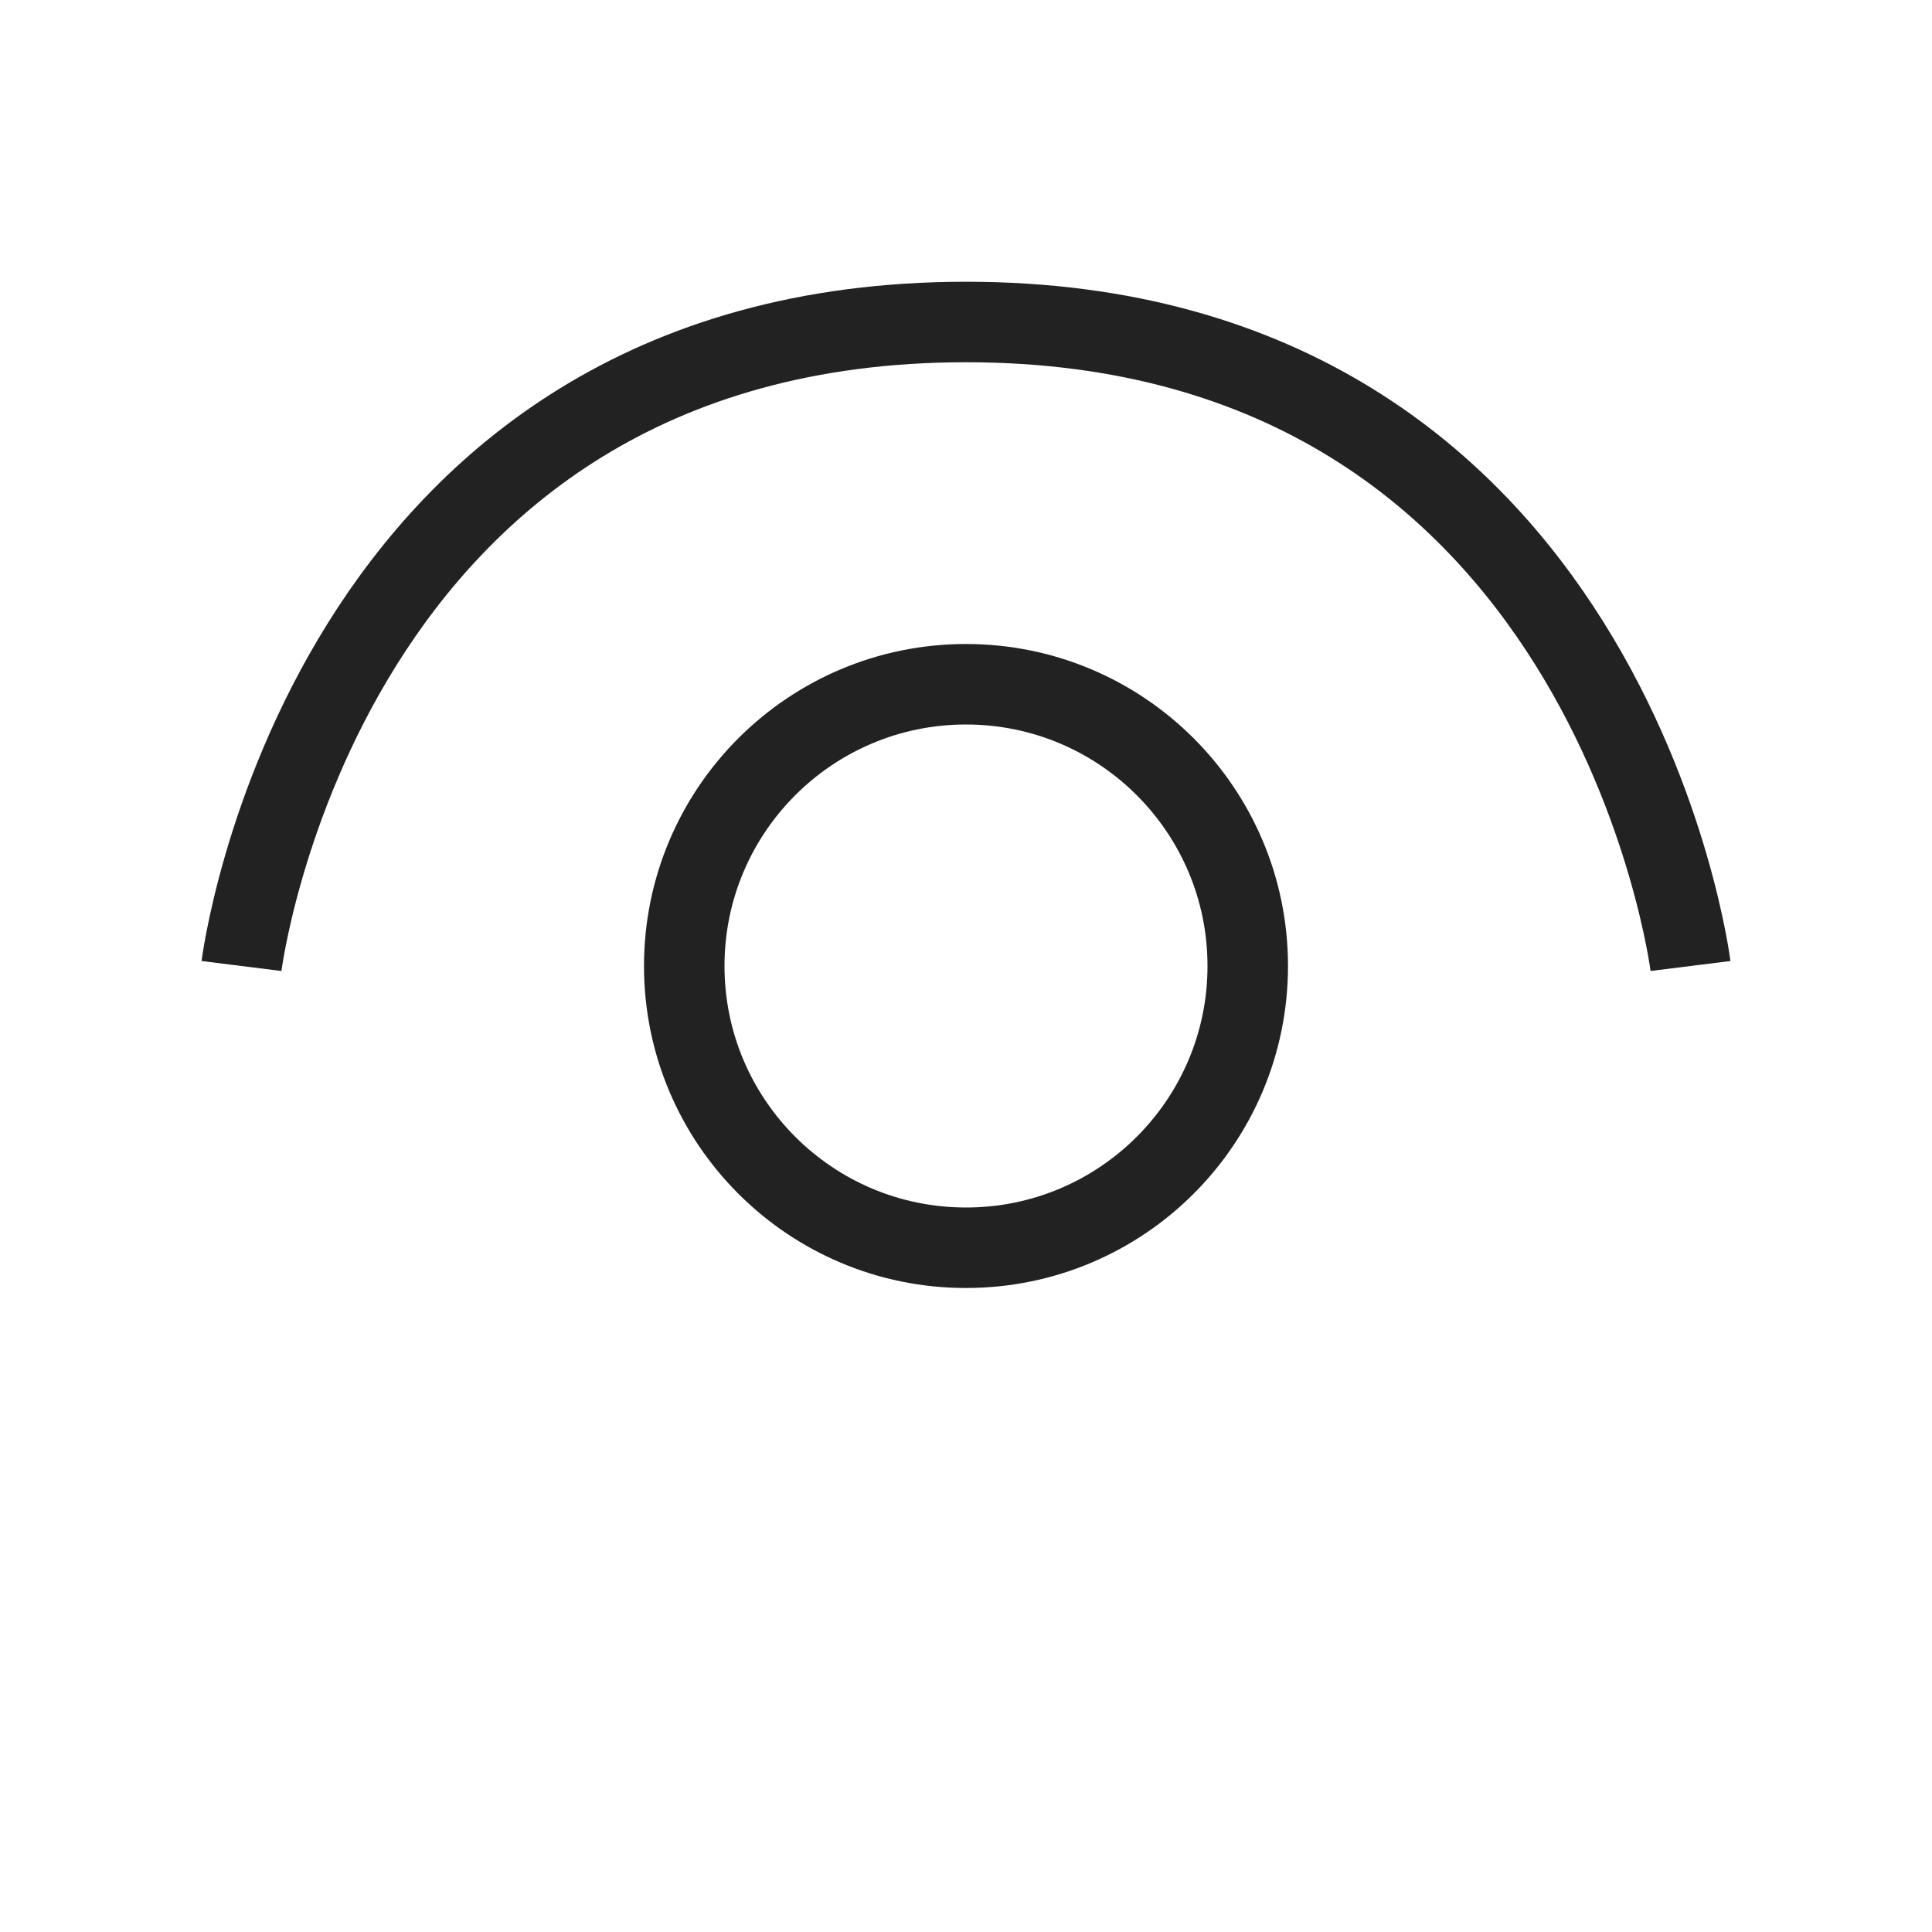
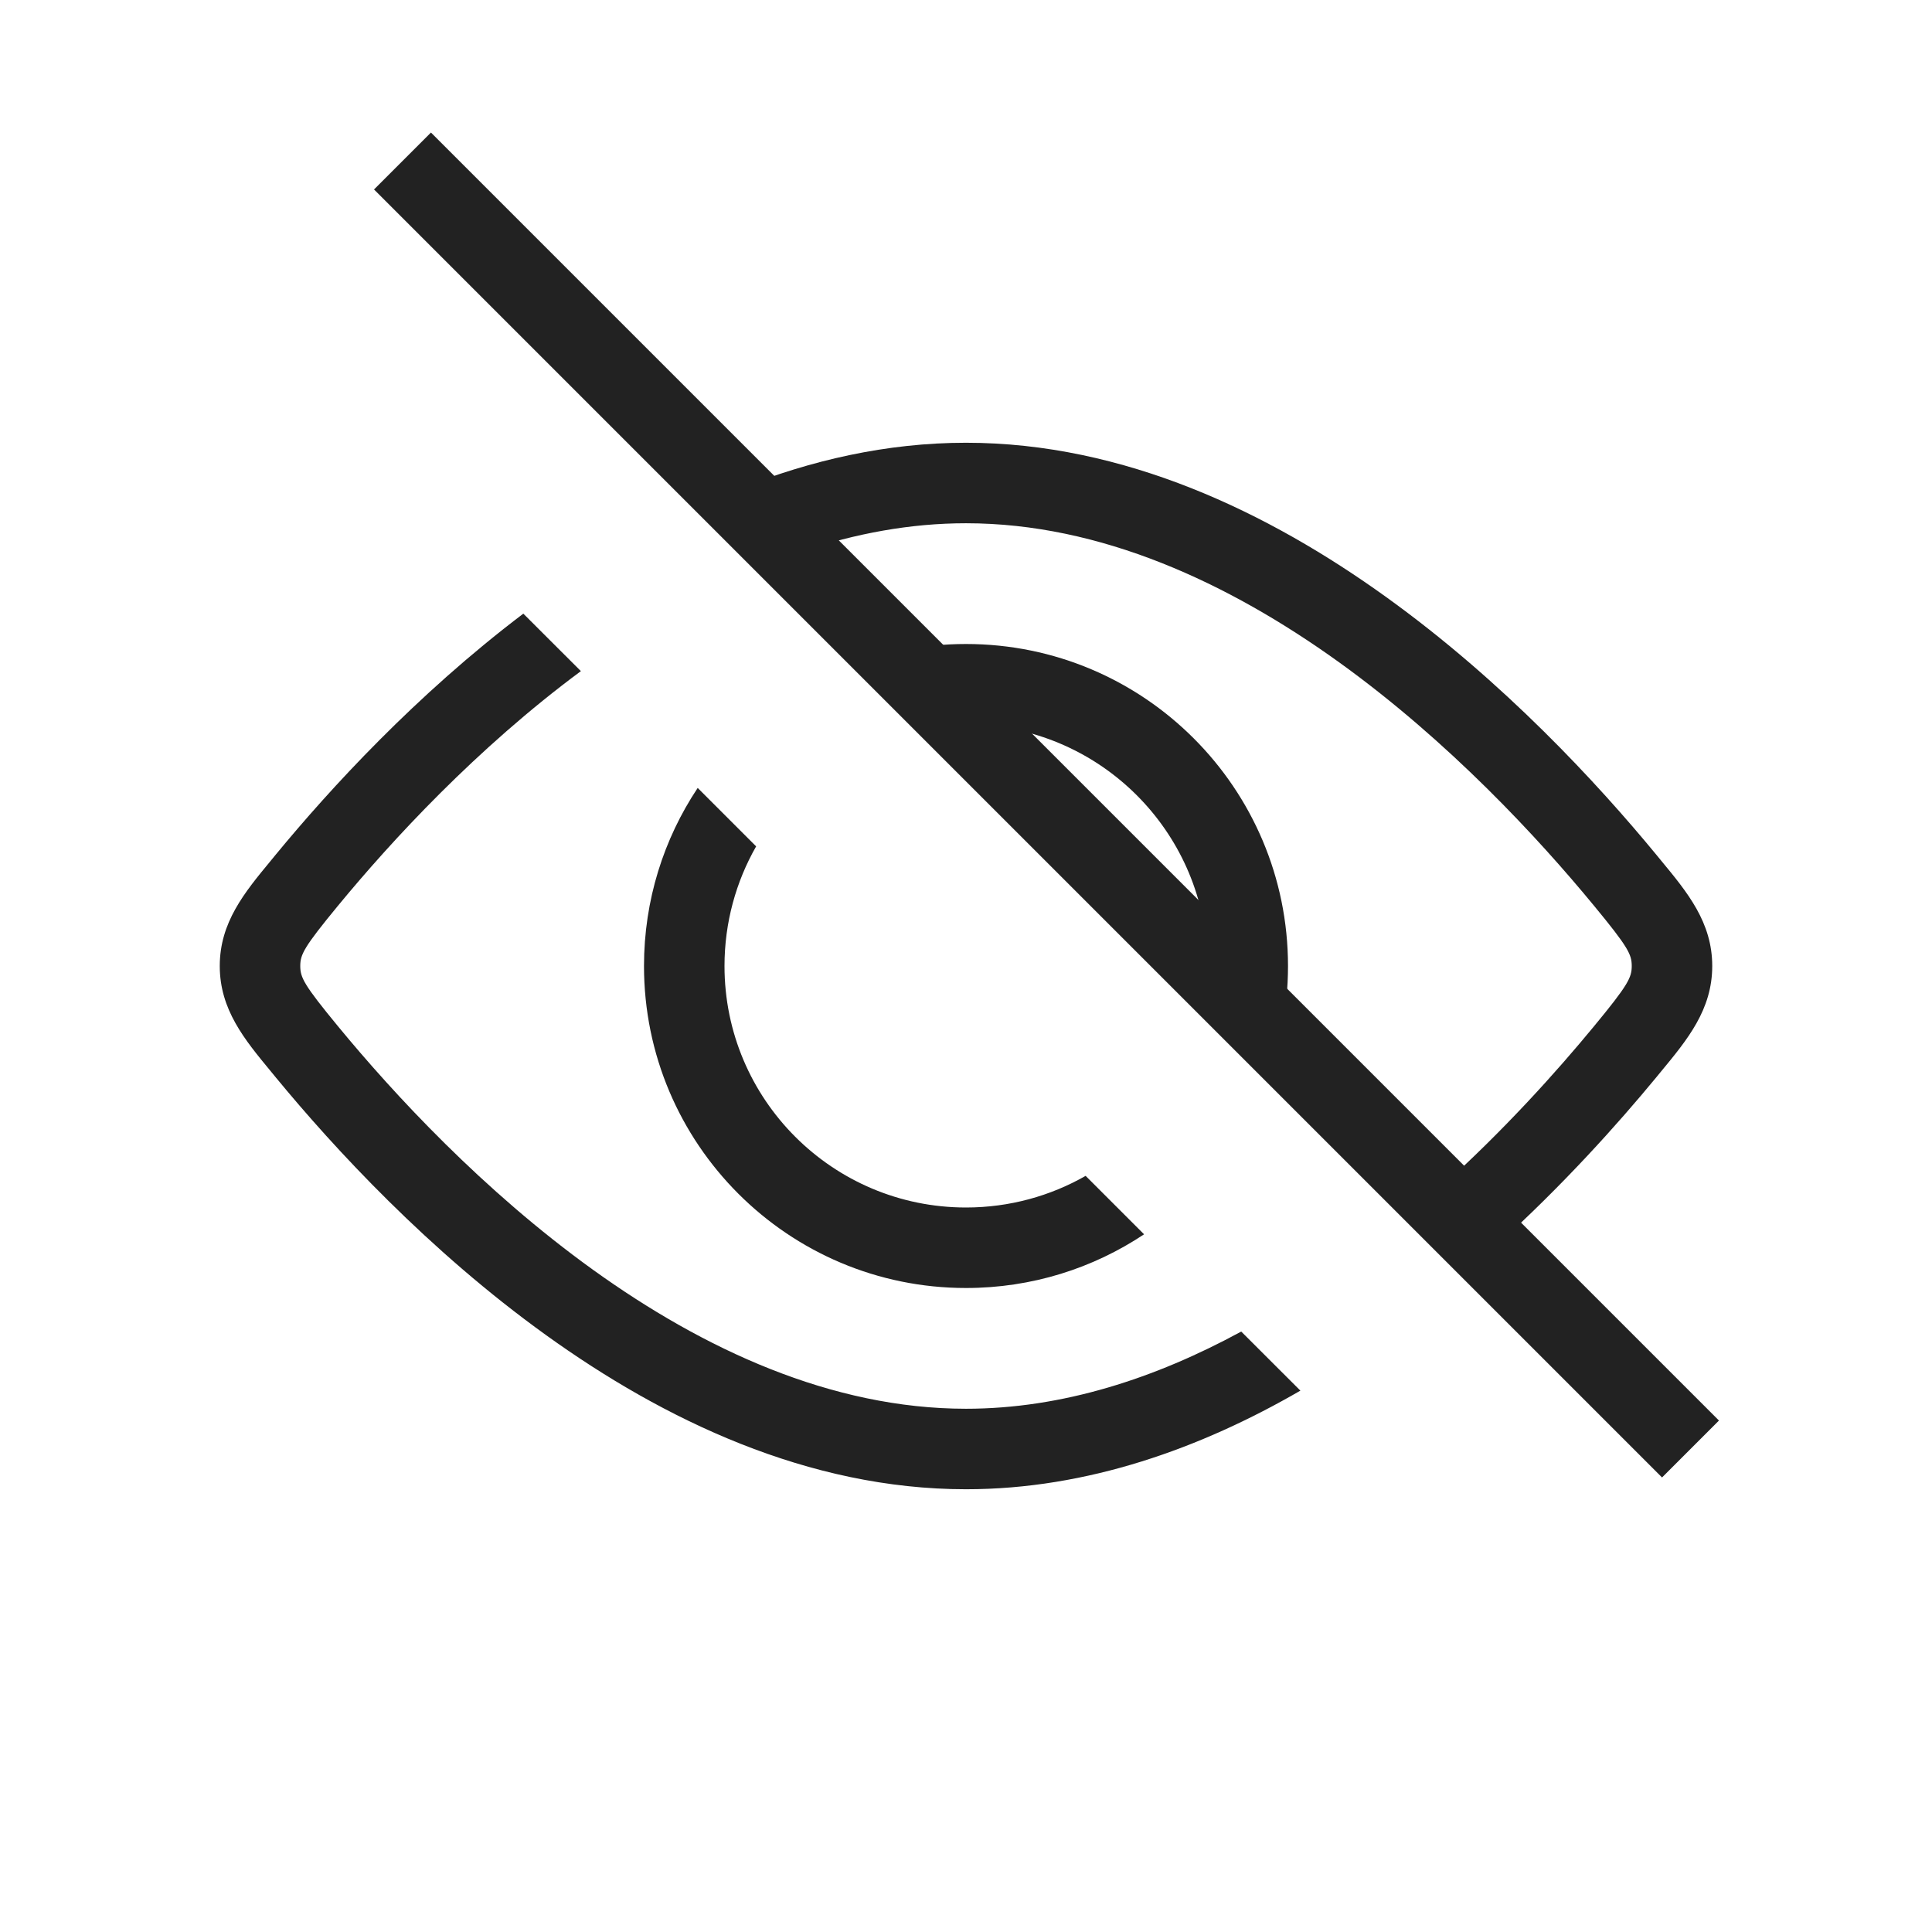
<svg xmlns="http://www.w3.org/2000/svg" width="24" height="24" viewBox="0 0 24 24" fill="none">
-   <circle cx="12" cy="12" r="3.5" stroke="#222222" />
-   <path d="M21 12C21 12 20 4 12 4C4 4 3 12 3 12" stroke="#222222" />
+   <path fill-rule="evenodd" clip-rule="evenodd" d="M15.92 12.799C15.973 12.541 16 12.274 16 12C16 9.791 14.209 8 12 8C11.726 8 11.459 8.027 11.201 8.08L12.124 9.003C13.682 9.066 14.934 10.318 14.998 11.876L15.92 12.799ZM9.393 10.514C9.143 10.952 9 11.46 9 12C9 13.657 10.343 15 12 15C12.54 15 13.048 14.857 13.486 14.607L14.212 15.333C13.578 15.755 12.818 16 12 16C9.791 16 8 14.209 8 12C8 11.182 8.245 10.422 8.667 9.788L9.393 10.514Z" fill="#222222" />
+   <path fill-rule="evenodd" clip-rule="evenodd" d="M16.154 17.275L15.419 16.541C14.355 17.12 13.199 17.5 12 17.5C10.328 17.5 8.738 16.76 7.367 15.774C6 14.79 4.893 13.592 4.198 12.748C3.774 12.233 3.73 12.143 3.73 12C3.73 11.857 3.774 11.767 4.198 11.252C4.867 10.44 5.918 9.299 7.216 8.337L6.501 7.623C5.17 8.631 4.104 9.793 3.426 10.616L3.367 10.688C3.037 11.087 2.73 11.458 2.73 12C2.73 12.542 3.037 12.913 3.367 13.312L3.426 13.384C4.151 14.264 5.32 15.533 6.783 16.585C8.242 17.635 10.036 18.5 12 18.5C13.51 18.5 14.92 17.989 16.154 17.275ZM9.19 6.069C10.07 5.718 11.014 5.5 12 5.5C13.964 5.5 15.758 6.365 17.217 7.415C18.68 8.467 19.849 9.736 20.574 10.616L20.633 10.688C20.963 11.087 21.27 11.458 21.27 12C21.27 12.542 20.963 12.913 20.633 13.312L20.574 13.384C20.093 13.967 19.418 14.721 18.591 15.47L17.883 14.762C18.679 14.046 19.334 13.316 19.802 12.748C20.227 12.233 20.27 12.143 20.27 12C20.27 11.857 20.227 11.767 19.802 11.252C19.107 10.408 18 9.21 16.633 8.226C15.262 7.24 13.672 6.5 12 6.5C11.306 6.5 10.625 6.628 9.969 6.848L9.19 6.069Z" fill="#222222" />
+   <path d="M5 2L21 18" stroke="#222222" />
</svg>
